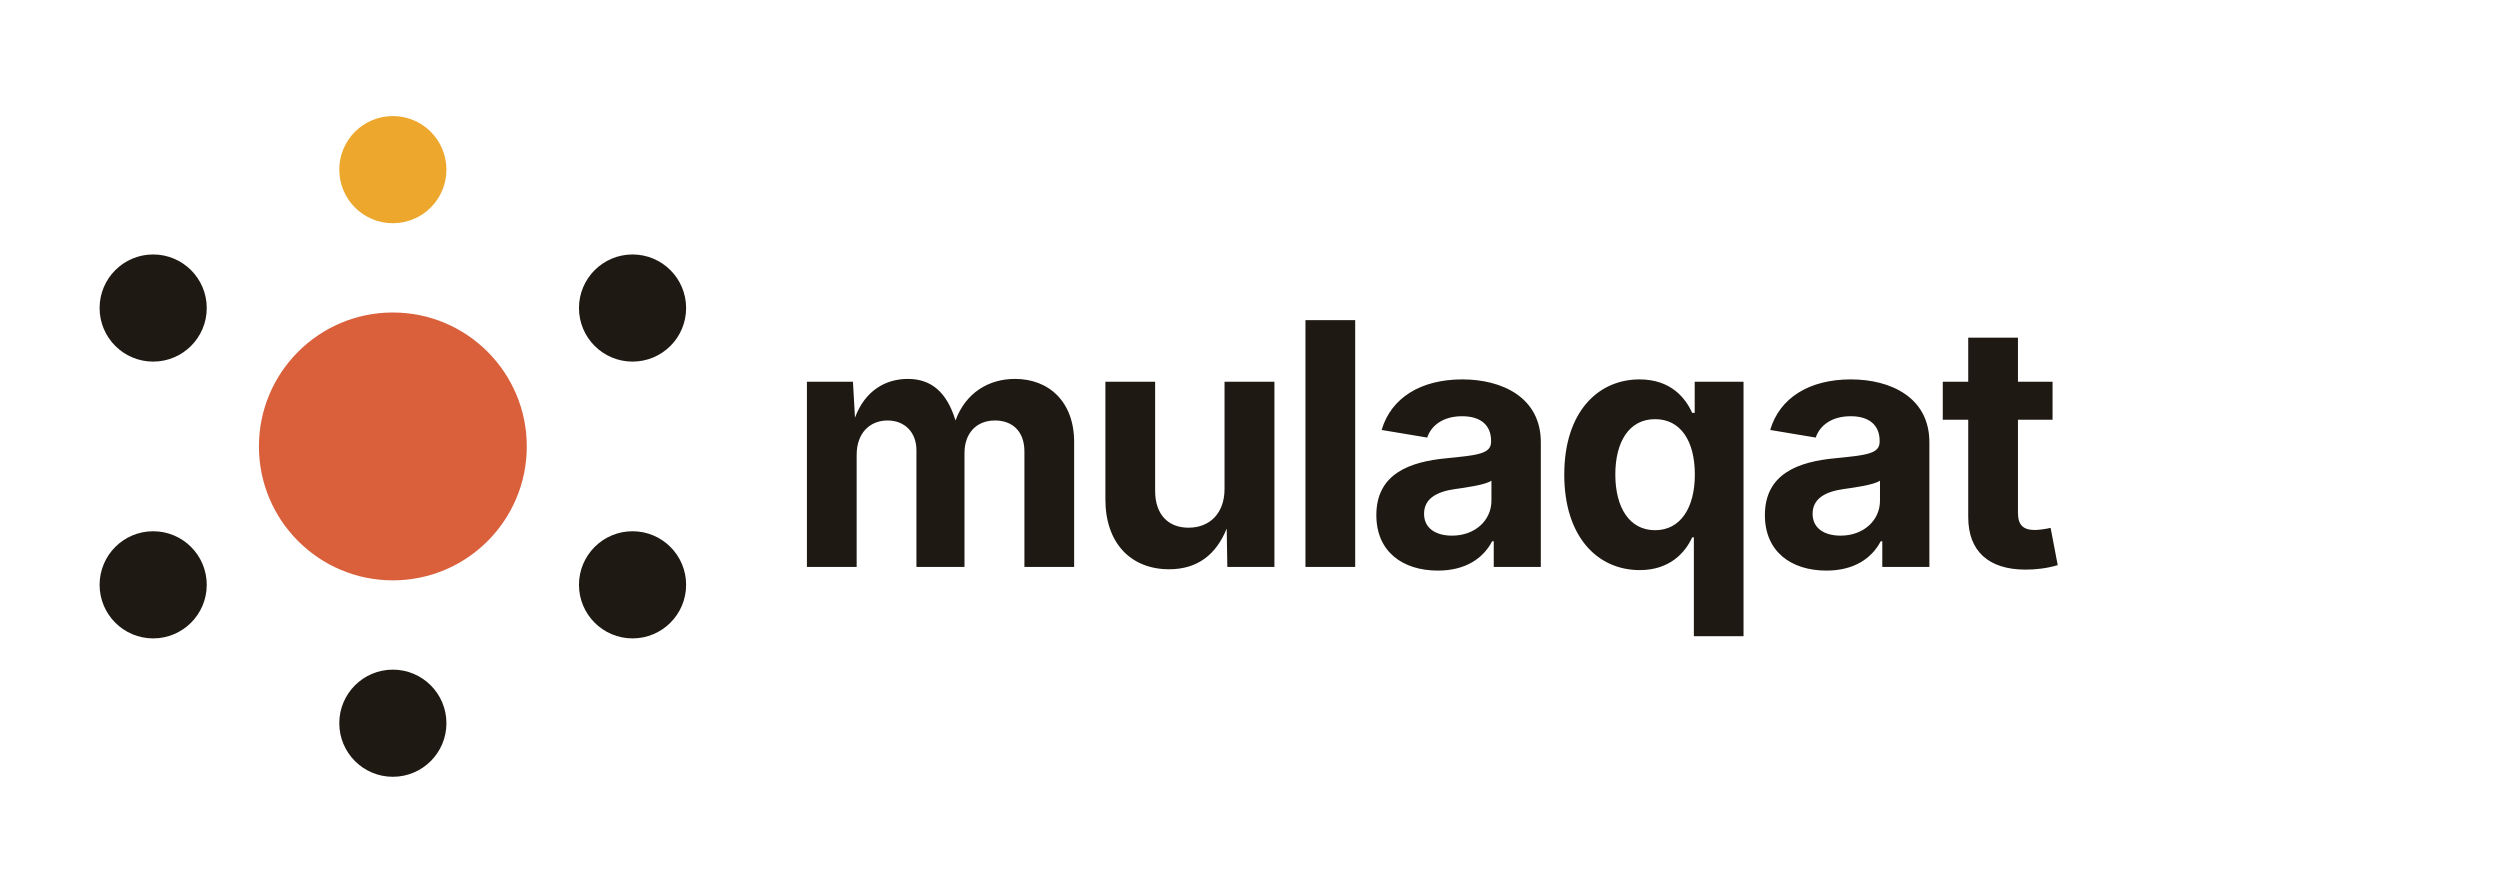
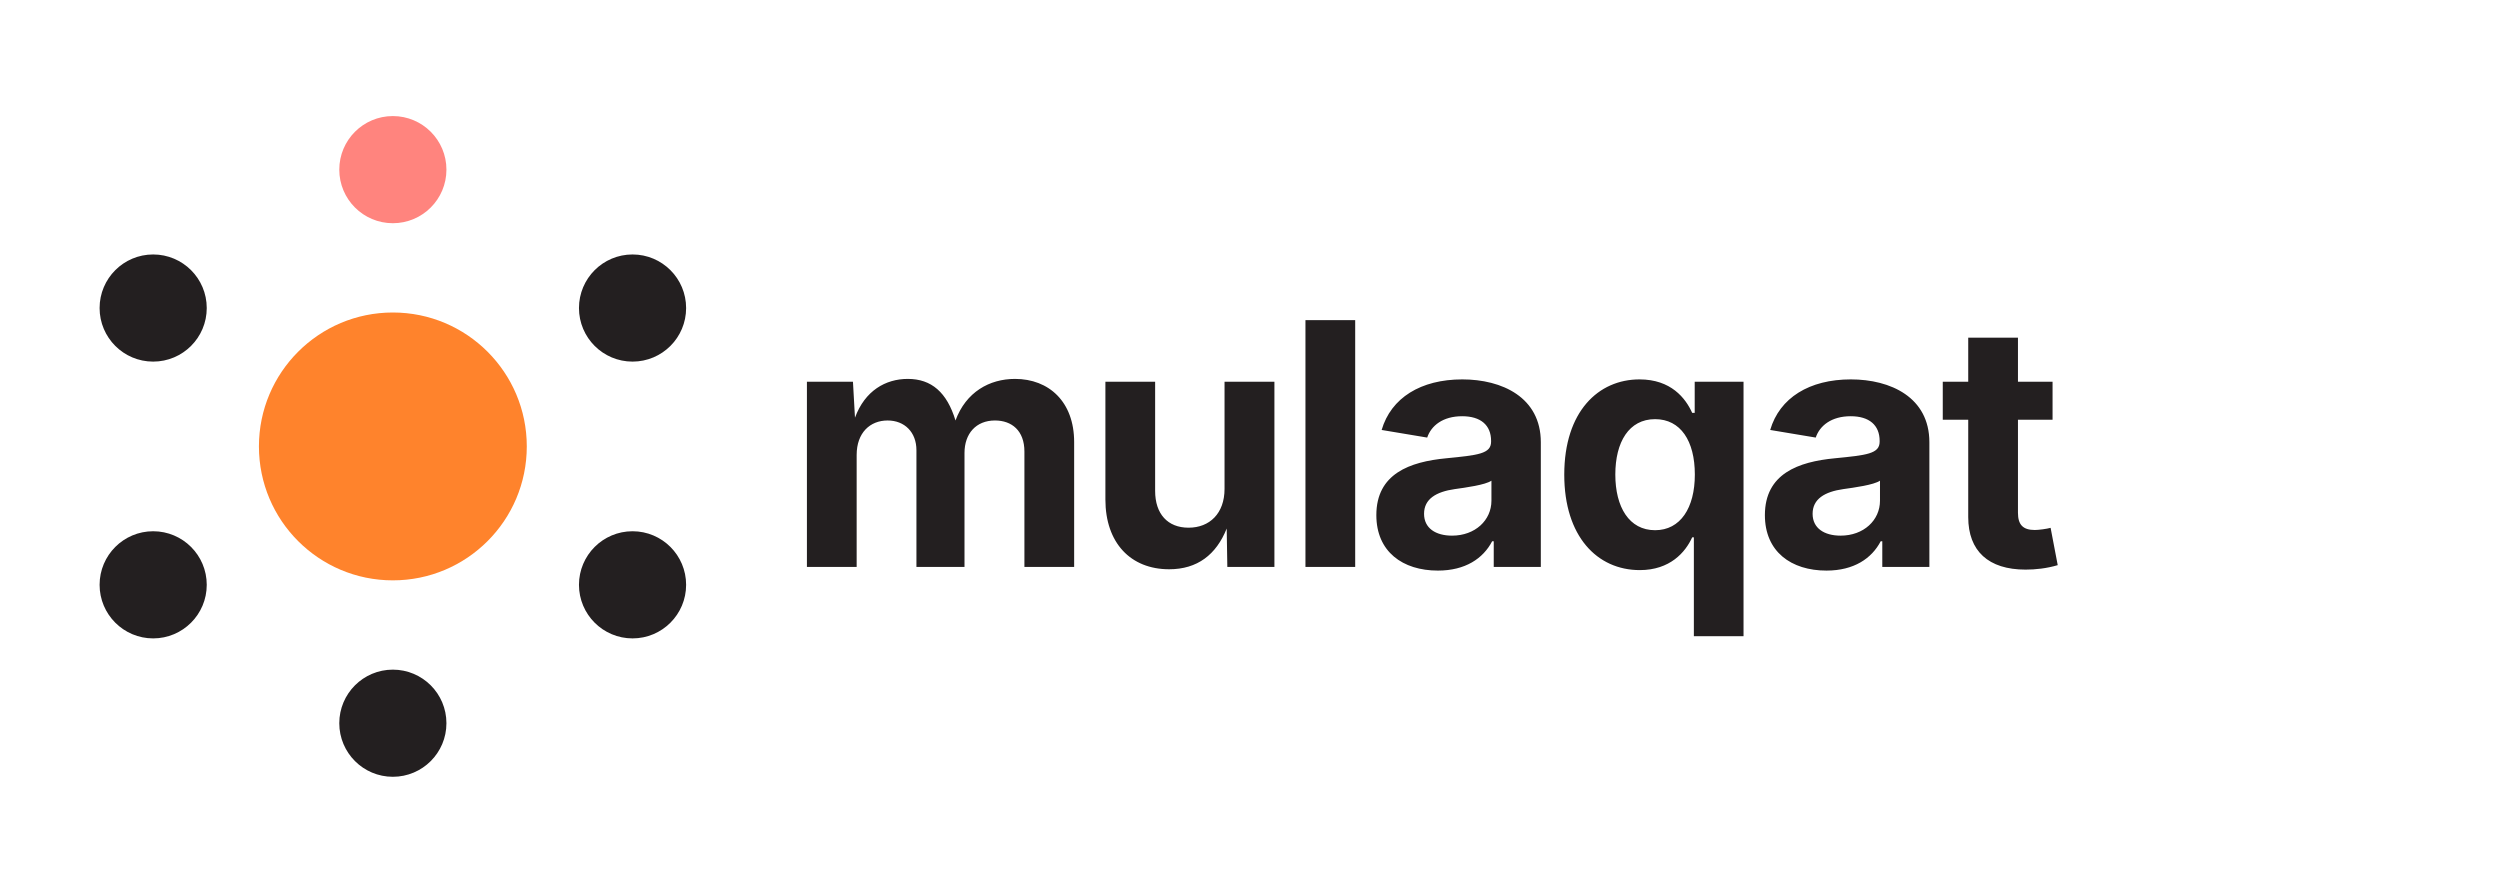
<svg xmlns="http://www.w3.org/2000/svg" width="560" height="200" viewBox="0 0 560 200" fill="none" role="img" aria-label="Mulaqat logo">
-   <circle cx="88" cy="100" r="30" fill="#D9603B" />
-   <circle cx="88" cy="38" r="12" fill="#ECA72C" />
-   <circle cx="141.69" cy="69" r="12" fill="#1E1912" />
-   <circle cx="141.69" cy="131" r="12" fill="#1E1912" />
-   <circle cx="88" cy="162" r="12" fill="#1E1912" />
-   <circle cx="34.31" cy="131" r="12" fill="#1E1912" />
-   <circle cx="34.31" cy="69" r="12" fill="#1E1912" />
-   <text x="176" y="127" font-family="Inter, 'SF Pro Display', -apple-system, 'Segoe UI', sans-serif" font-size="76" font-weight="700" letter-spacing="-2.5" fill="#1E1912">mulaqat</text>
+   <circle cx="88" cy="100" r="30" fill="#ff832c" />
+   <circle cx="88" cy="38" r="12" fill="#ff847e" />
+   <circle cx="141.69" cy="69" r="12" fill="#231f20" />
+   <circle cx="141.69" cy="131" r="12" fill="#231f20" />
+   <circle cx="88" cy="162" r="12" fill="#231f20" />
+   <circle cx="34.31" cy="131" r="12" fill="#231f20" />
+   <circle cx="34.31" cy="69" r="12" fill="#231f20" />
+   <text x="176" y="127" font-family="Inter, 'SF Pro Display', -apple-system, 'Segoe UI', sans-serif" font-size="76" font-weight="700" letter-spacing="-2.5" fill="#231f20">mulaqat</text>
</svg>
